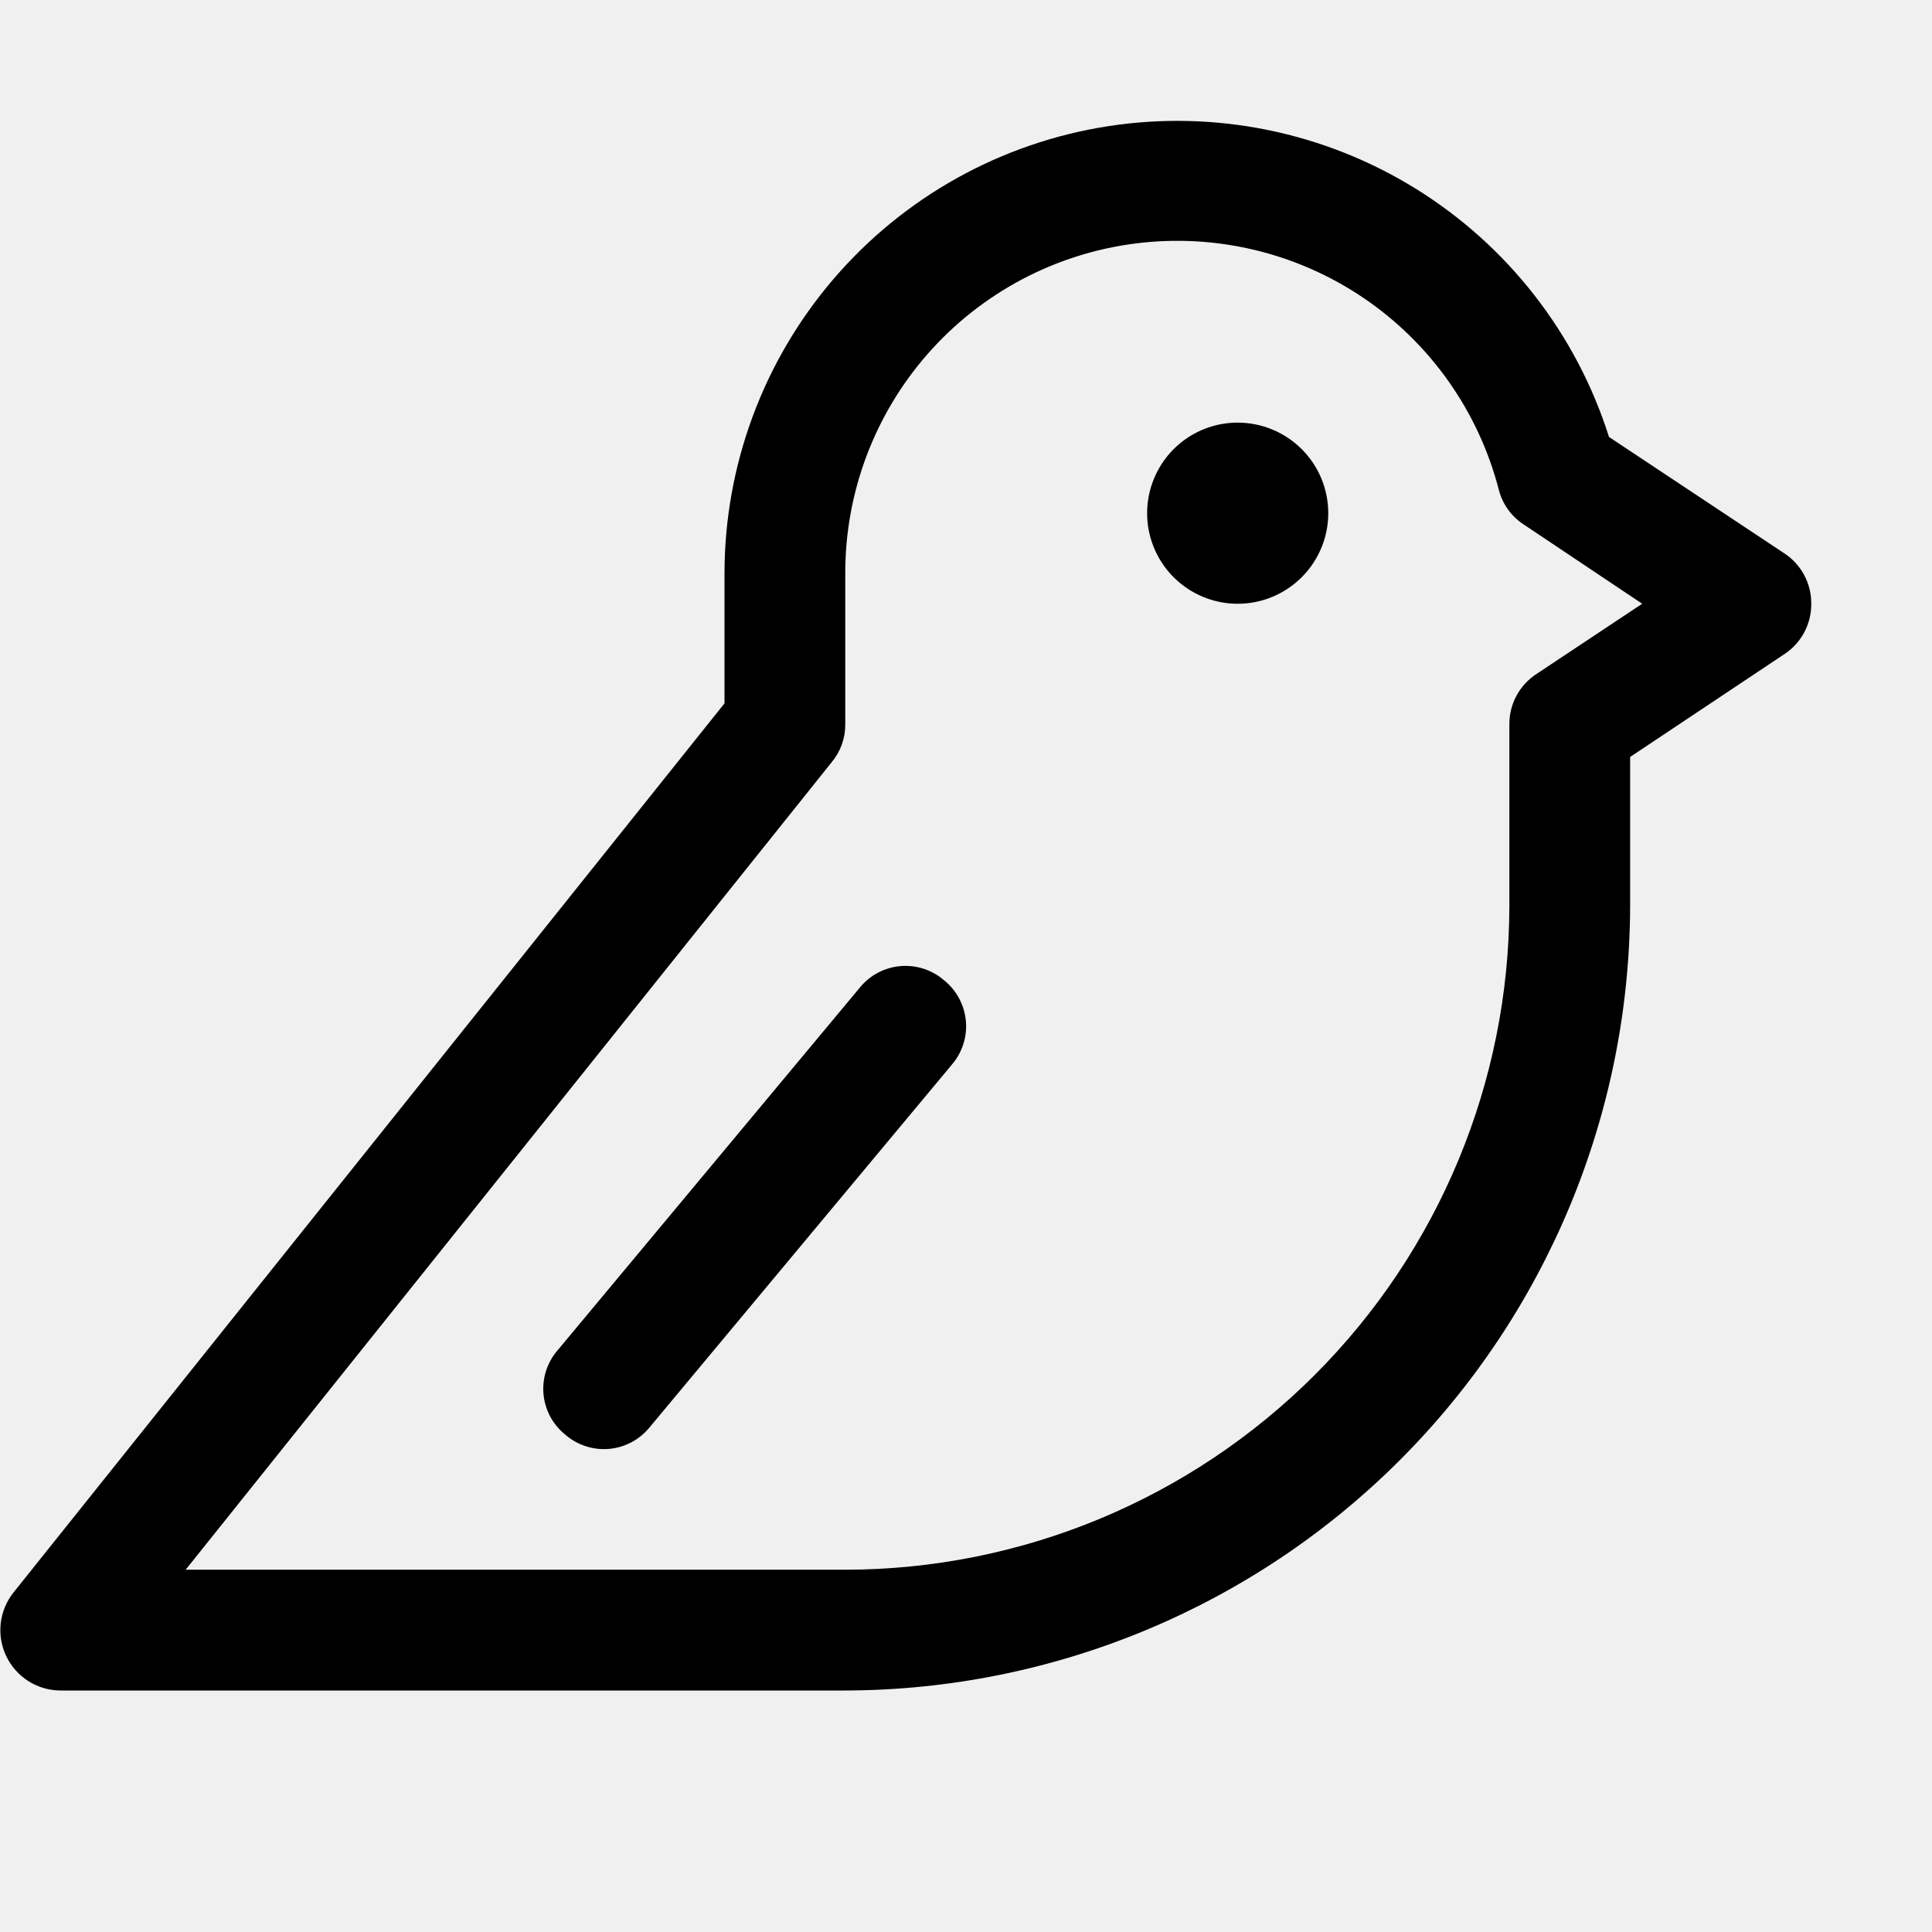
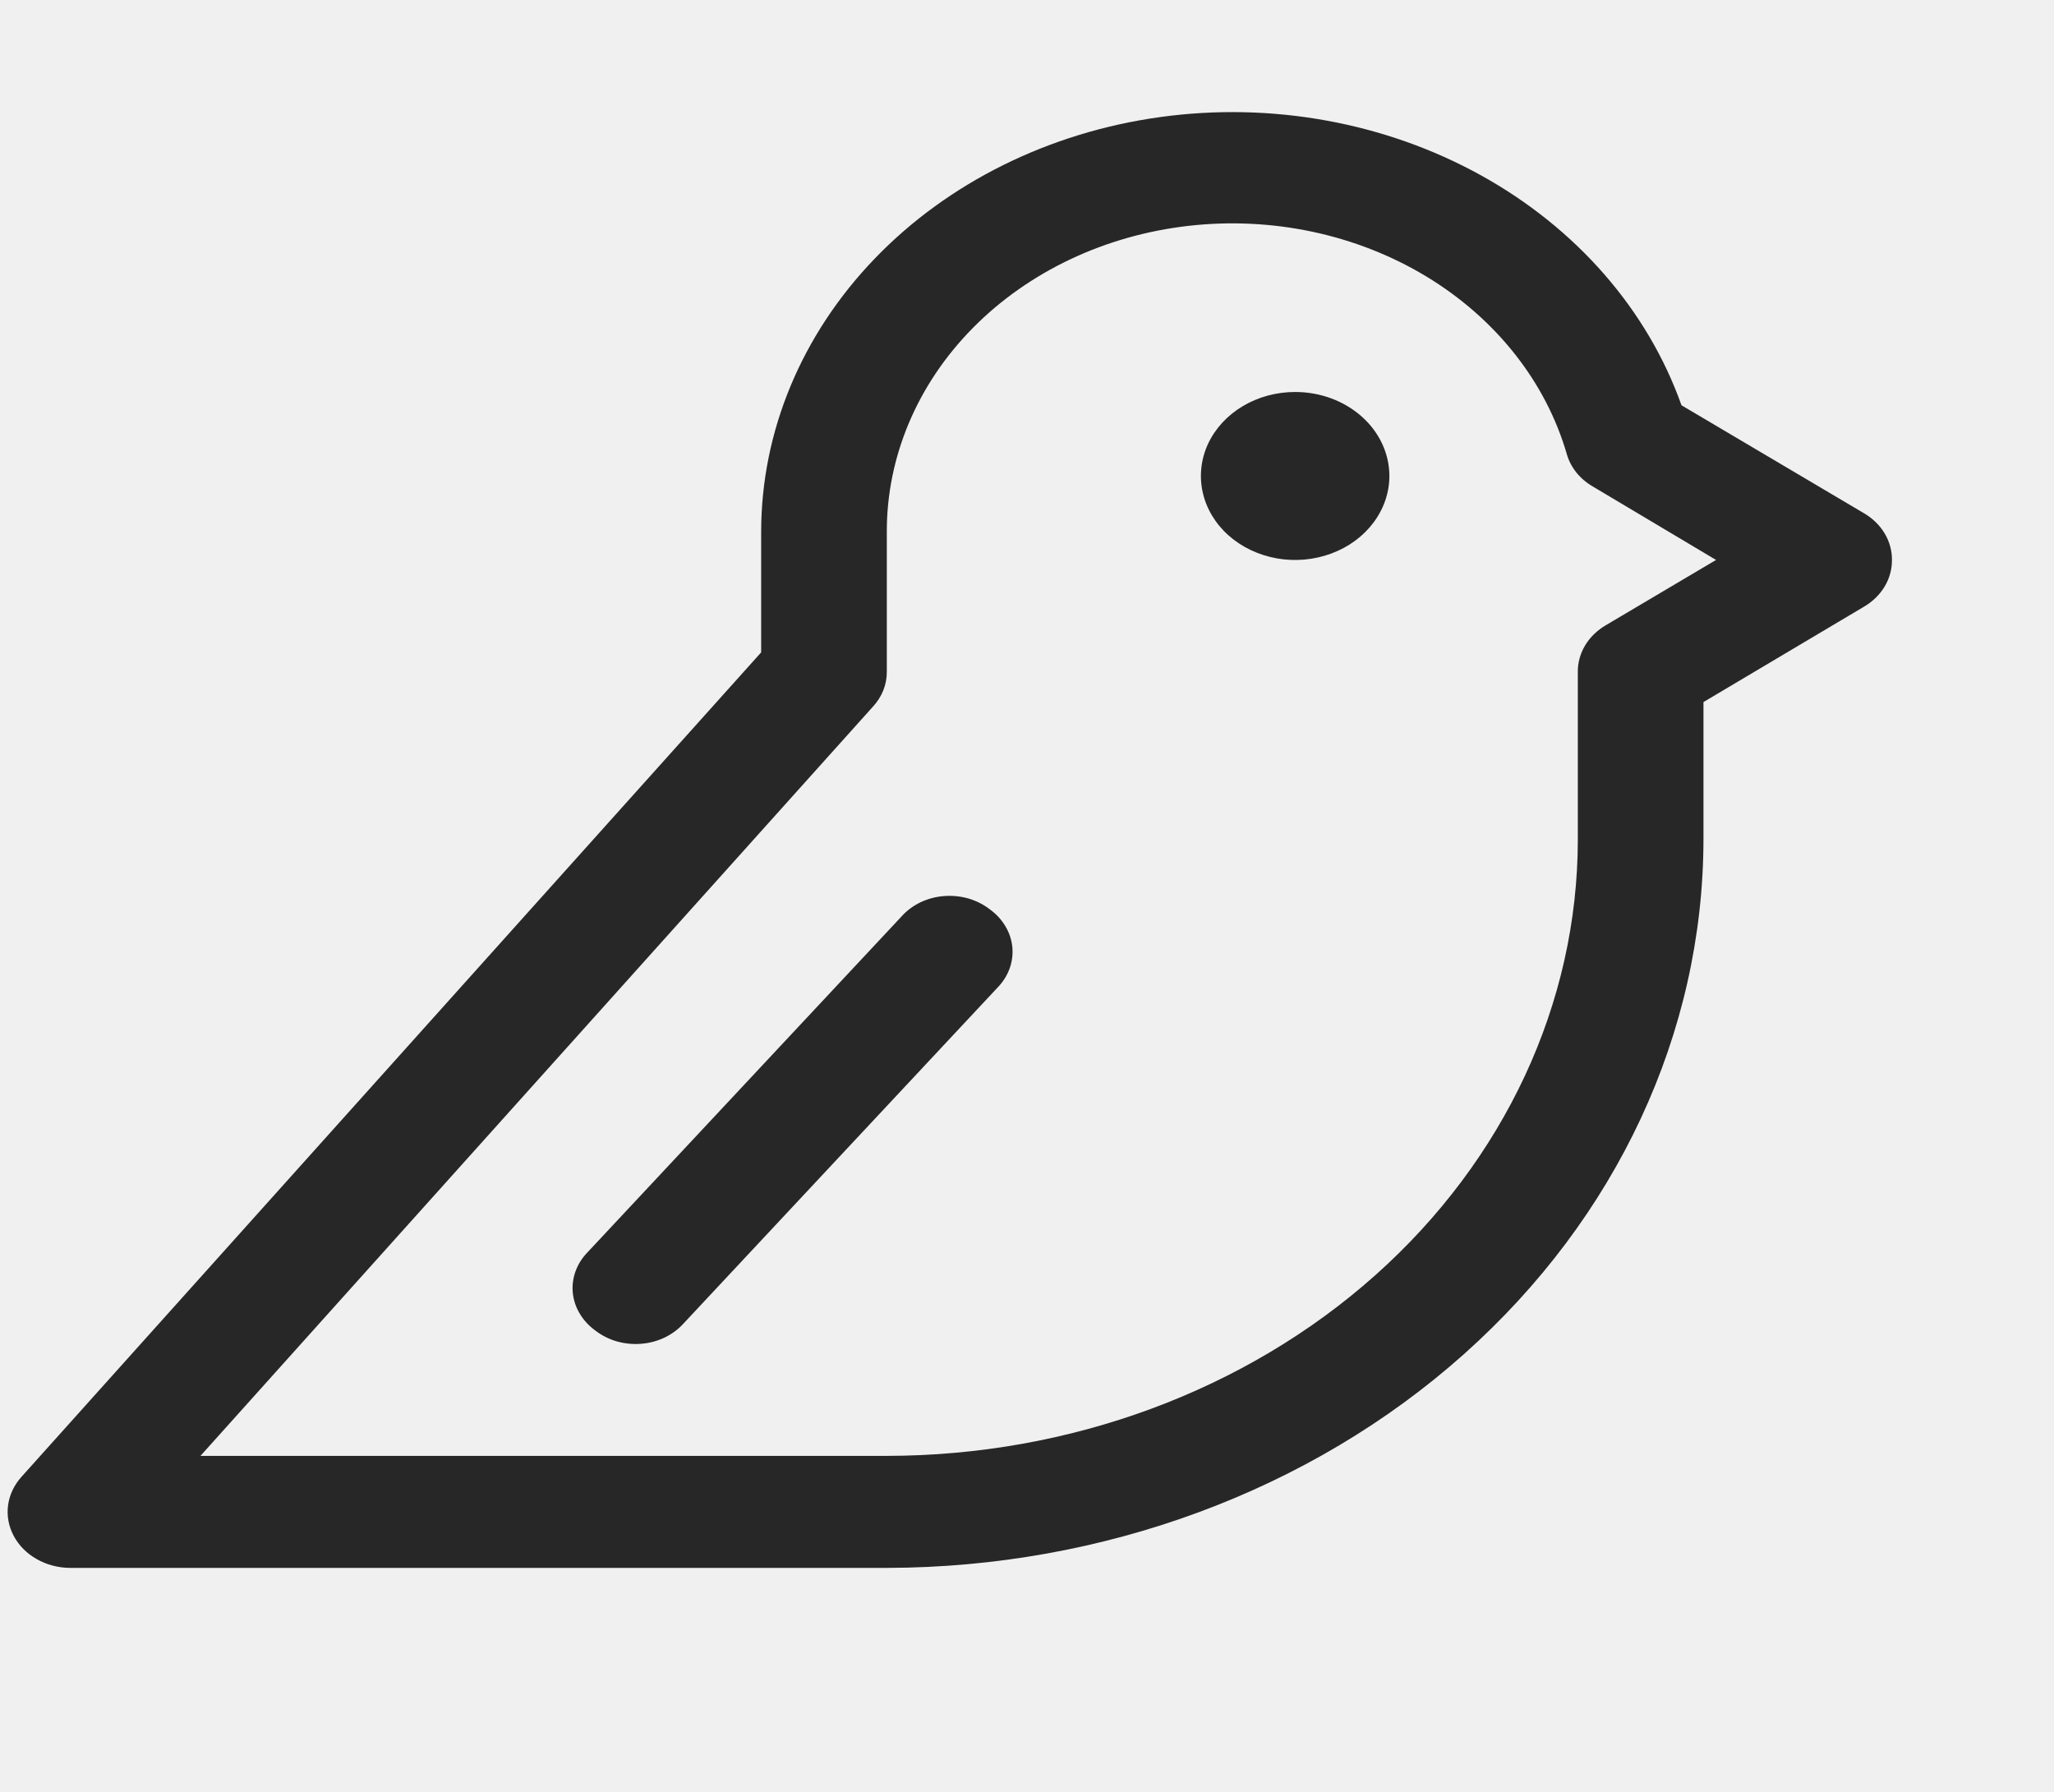
- <svg xmlns="http://www.w3.org/2000/svg" width="65" height="65" viewBox="0 0 65 65" fill="none">
-   <path d="M44.688 17.266C44.688 17.868 44.509 18.457 44.174 18.958C43.839 19.459 43.363 19.85 42.807 20.081C42.25 20.311 41.637 20.372 41.046 20.254C40.455 20.136 39.912 19.846 39.486 19.42C39.06 18.994 38.77 18.451 38.652 17.86C38.535 17.269 38.595 16.656 38.826 16.1C39.056 15.543 39.447 15.067 39.948 14.732C40.449 14.397 41.038 14.219 41.641 14.219C42.449 14.219 43.224 14.54 43.795 15.111C44.367 15.682 44.688 16.457 44.688 17.266ZM31.764 32.982C31.563 32.807 31.328 32.675 31.075 32.593C30.821 32.511 30.553 32.48 30.288 32.504C30.022 32.528 29.764 32.605 29.529 32.731C29.294 32.856 29.087 33.029 28.92 33.236L18.764 45.424C18.589 45.625 18.456 45.859 18.374 46.113C18.292 46.367 18.262 46.634 18.285 46.9C18.309 47.165 18.386 47.423 18.512 47.658C18.638 47.893 18.81 48.101 19.018 48.267C19.219 48.443 19.453 48.575 19.707 48.657C19.96 48.739 20.228 48.77 20.494 48.746C20.759 48.722 21.017 48.645 21.252 48.519C21.487 48.394 21.694 48.221 21.861 48.014L32.018 35.826C32.193 35.625 32.325 35.391 32.407 35.137C32.49 34.883 32.52 34.616 32.496 34.35C32.472 34.085 32.395 33.827 32.269 33.592C32.144 33.357 31.972 33.149 31.764 32.982ZM60.938 20.312C60.941 20.65 60.858 20.983 60.699 21.28C60.539 21.578 60.307 21.83 60.023 22.014L54.844 25.467V30.469C54.83 37.468 52.044 44.177 47.095 49.126C42.146 54.075 35.437 56.861 28.438 56.875H2.031C1.65 56.873 1.276 56.763 0.954 56.559C0.632 56.354 0.374 56.063 0.209 55.718C0.045 55.374 -0.019 54.99 0.025 54.611C0.069 54.231 0.219 53.872 0.457 53.574L24.375 23.664V19.297C24.376 15.66 25.678 12.144 28.046 9.383C30.413 6.622 33.69 4.8 37.284 4.245C40.878 3.69 44.553 4.439 47.643 6.356C50.733 8.274 53.035 11.234 54.133 14.701L60.023 18.611C60.307 18.795 60.539 19.047 60.699 19.345C60.858 19.642 60.941 19.975 60.938 20.312ZM55.25 20.312L51.264 17.646C50.848 17.376 50.549 16.959 50.426 16.479C49.745 13.844 48.126 11.549 45.873 10.023C43.62 8.498 40.888 7.847 38.189 8.193C35.49 8.539 33.011 9.858 31.215 11.902C29.42 13.947 28.432 16.576 28.438 19.297V24.375C28.441 24.839 28.279 25.289 27.98 25.645L6.246 52.812H28.438C34.361 52.806 40.041 50.45 44.23 46.261C48.418 42.072 50.775 36.393 50.781 30.469V24.375C50.778 24.037 50.86 23.704 51.02 23.407C51.18 23.11 51.412 22.858 51.695 22.674L55.25 20.312Z" fill="black" />
+ <svg xmlns="http://www.w3.org/2000/svg" width="47" height="41" viewBox="0 0 47 41" fill="none">
+   <g clip-path="url(#clip0_461_12735)">
+     <path d="M31.792 10.891C31.792 11.271 31.665 11.642 31.428 11.958C31.191 12.274 30.855 12.521 30.461 12.666C30.067 12.812 29.633 12.85 29.215 12.776C28.797 12.701 28.412 12.518 28.111 12.25C27.809 11.981 27.604 11.638 27.521 11.266C27.438 10.893 27.48 10.506 27.643 10.155C27.807 9.804 28.083 9.504 28.438 9.293C28.792 9.081 29.209 8.969 29.636 8.969C30.207 8.969 30.756 9.171 31.16 9.532C31.565 9.892 31.792 10.381 31.792 10.891ZM22.646 20.804C22.503 20.694 22.337 20.61 22.158 20.558C21.978 20.507 21.789 20.488 21.601 20.503C21.413 20.517 21.231 20.566 21.064 20.645C20.898 20.725 20.751 20.833 20.633 20.965L13.446 28.652C13.322 28.779 13.228 28.927 13.17 29.087C13.112 29.247 13.09 29.415 13.107 29.583C13.124 29.75 13.178 29.913 13.268 30.061C13.357 30.21 13.478 30.34 13.625 30.446C13.768 30.556 13.934 30.64 14.113 30.692C14.293 30.743 14.482 30.762 14.67 30.747C14.858 30.733 15.04 30.684 15.207 30.605C15.373 30.525 15.52 30.417 15.638 30.286L22.825 22.598C22.949 22.471 23.043 22.323 23.101 22.163C23.159 22.003 23.181 21.835 23.164 21.667C23.147 21.5 23.093 21.337 23.003 21.189C22.914 21.04 22.793 20.91 22.646 20.804V20.804ZM43.292 12.812C43.294 13.025 43.236 13.235 43.123 13.423C43.01 13.611 42.845 13.77 42.645 13.886L38.979 16.064V19.219C38.97 23.634 36.998 27.865 33.495 30.987C29.993 34.109 25.245 35.867 20.292 35.875H1.604C1.334 35.874 1.07 35.804 0.842 35.675C0.614 35.546 0.431 35.363 0.315 35.145C0.199 34.928 0.153 34.686 0.184 34.447C0.215 34.208 0.321 33.981 0.49 33.793L17.417 14.927V12.172C17.417 9.878 18.339 7.66 20.014 5.919C21.69 4.177 24.009 3.028 26.552 2.678C29.096 2.327 31.696 2.8 33.883 4.009C36.07 5.219 37.699 7.086 38.476 9.273L42.645 11.739C42.845 11.855 43.01 12.014 43.123 12.202C43.236 12.39 43.294 12.6 43.292 12.812V12.812ZM39.267 12.812L36.446 11.131C36.151 10.96 35.94 10.697 35.853 10.394C35.371 8.732 34.225 7.285 32.631 6.322C31.036 5.36 29.103 4.95 27.193 5.168C25.283 5.386 23.528 6.218 22.257 7.508C20.987 8.797 20.288 10.456 20.292 12.172V15.375C20.294 15.668 20.179 15.951 19.968 16.176L4.587 33.312H20.292C24.484 33.308 28.503 31.822 31.468 29.18C34.432 26.538 36.099 22.955 36.104 19.219V15.375C36.102 15.162 36.16 14.952 36.273 14.764C36.386 14.577 36.551 14.418 36.751 14.302L39.267 12.812Z" fill="#272727" />
+   </g>
+   <defs>
+     <clipPath id="clip0_461_12735">
+       <rect width="46" height="41" fill="white" transform="translate(0.166748)" />
+     </clipPath>
+   </defs>
</svg>
